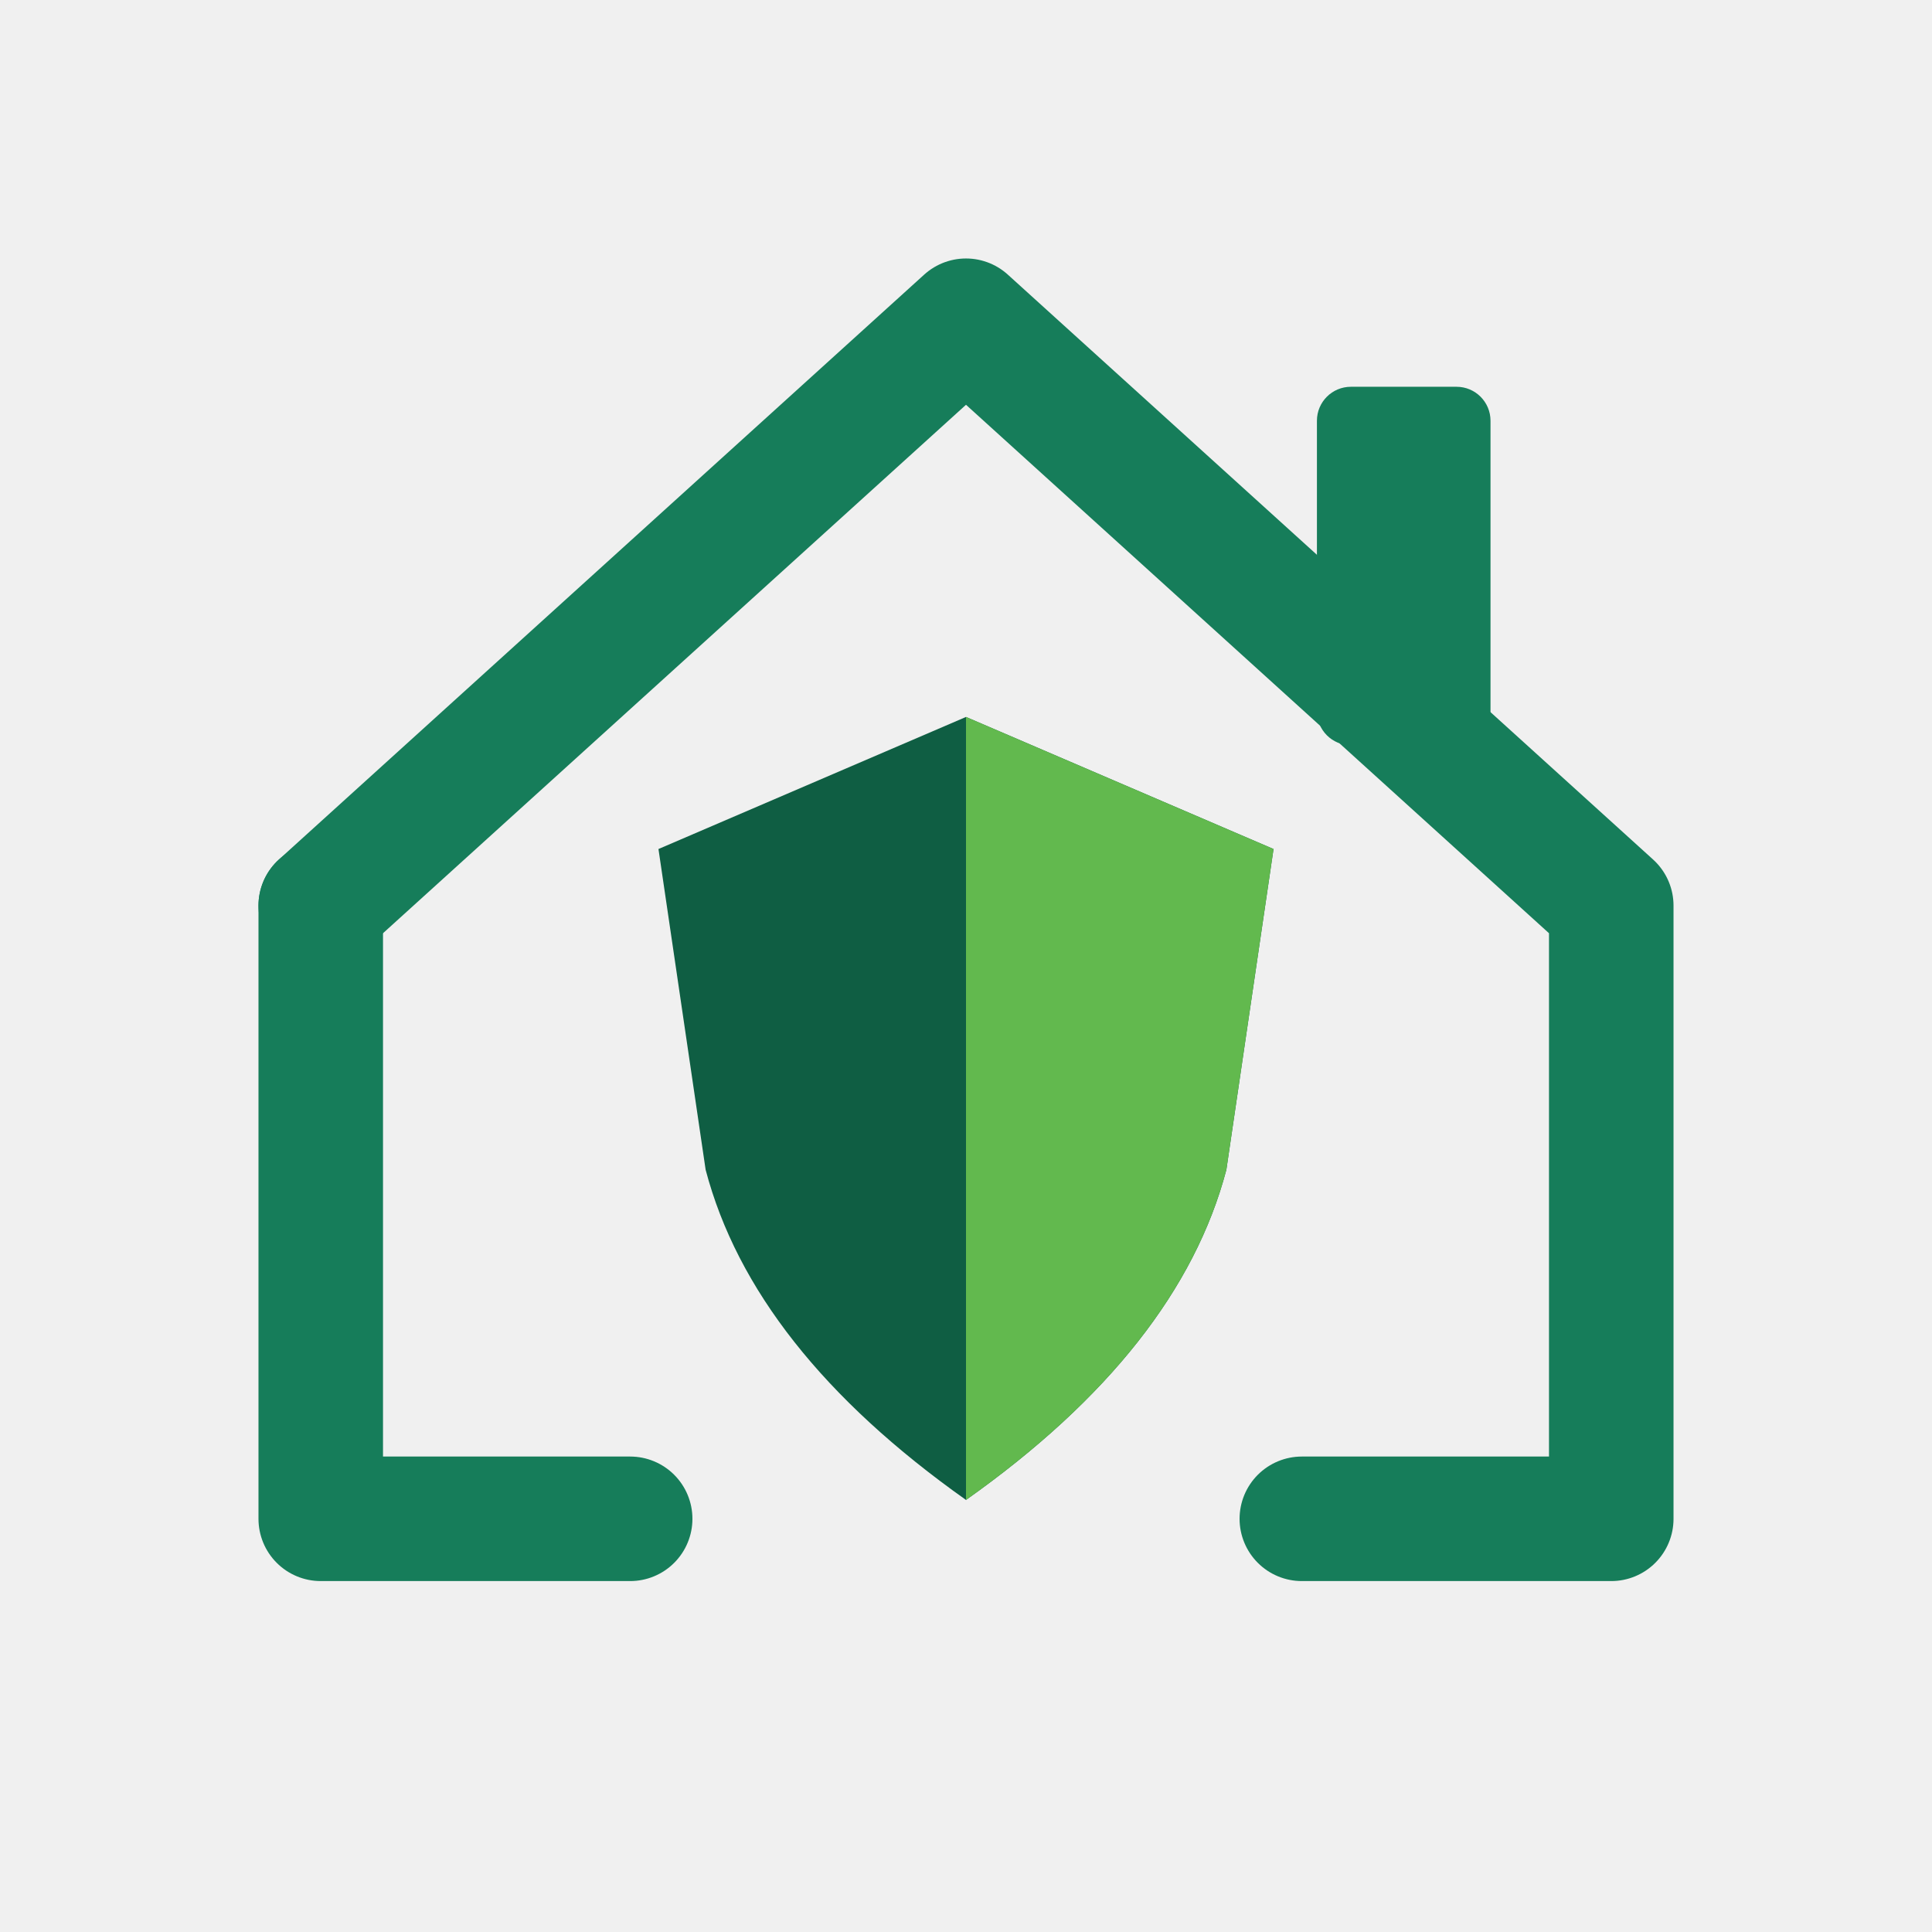
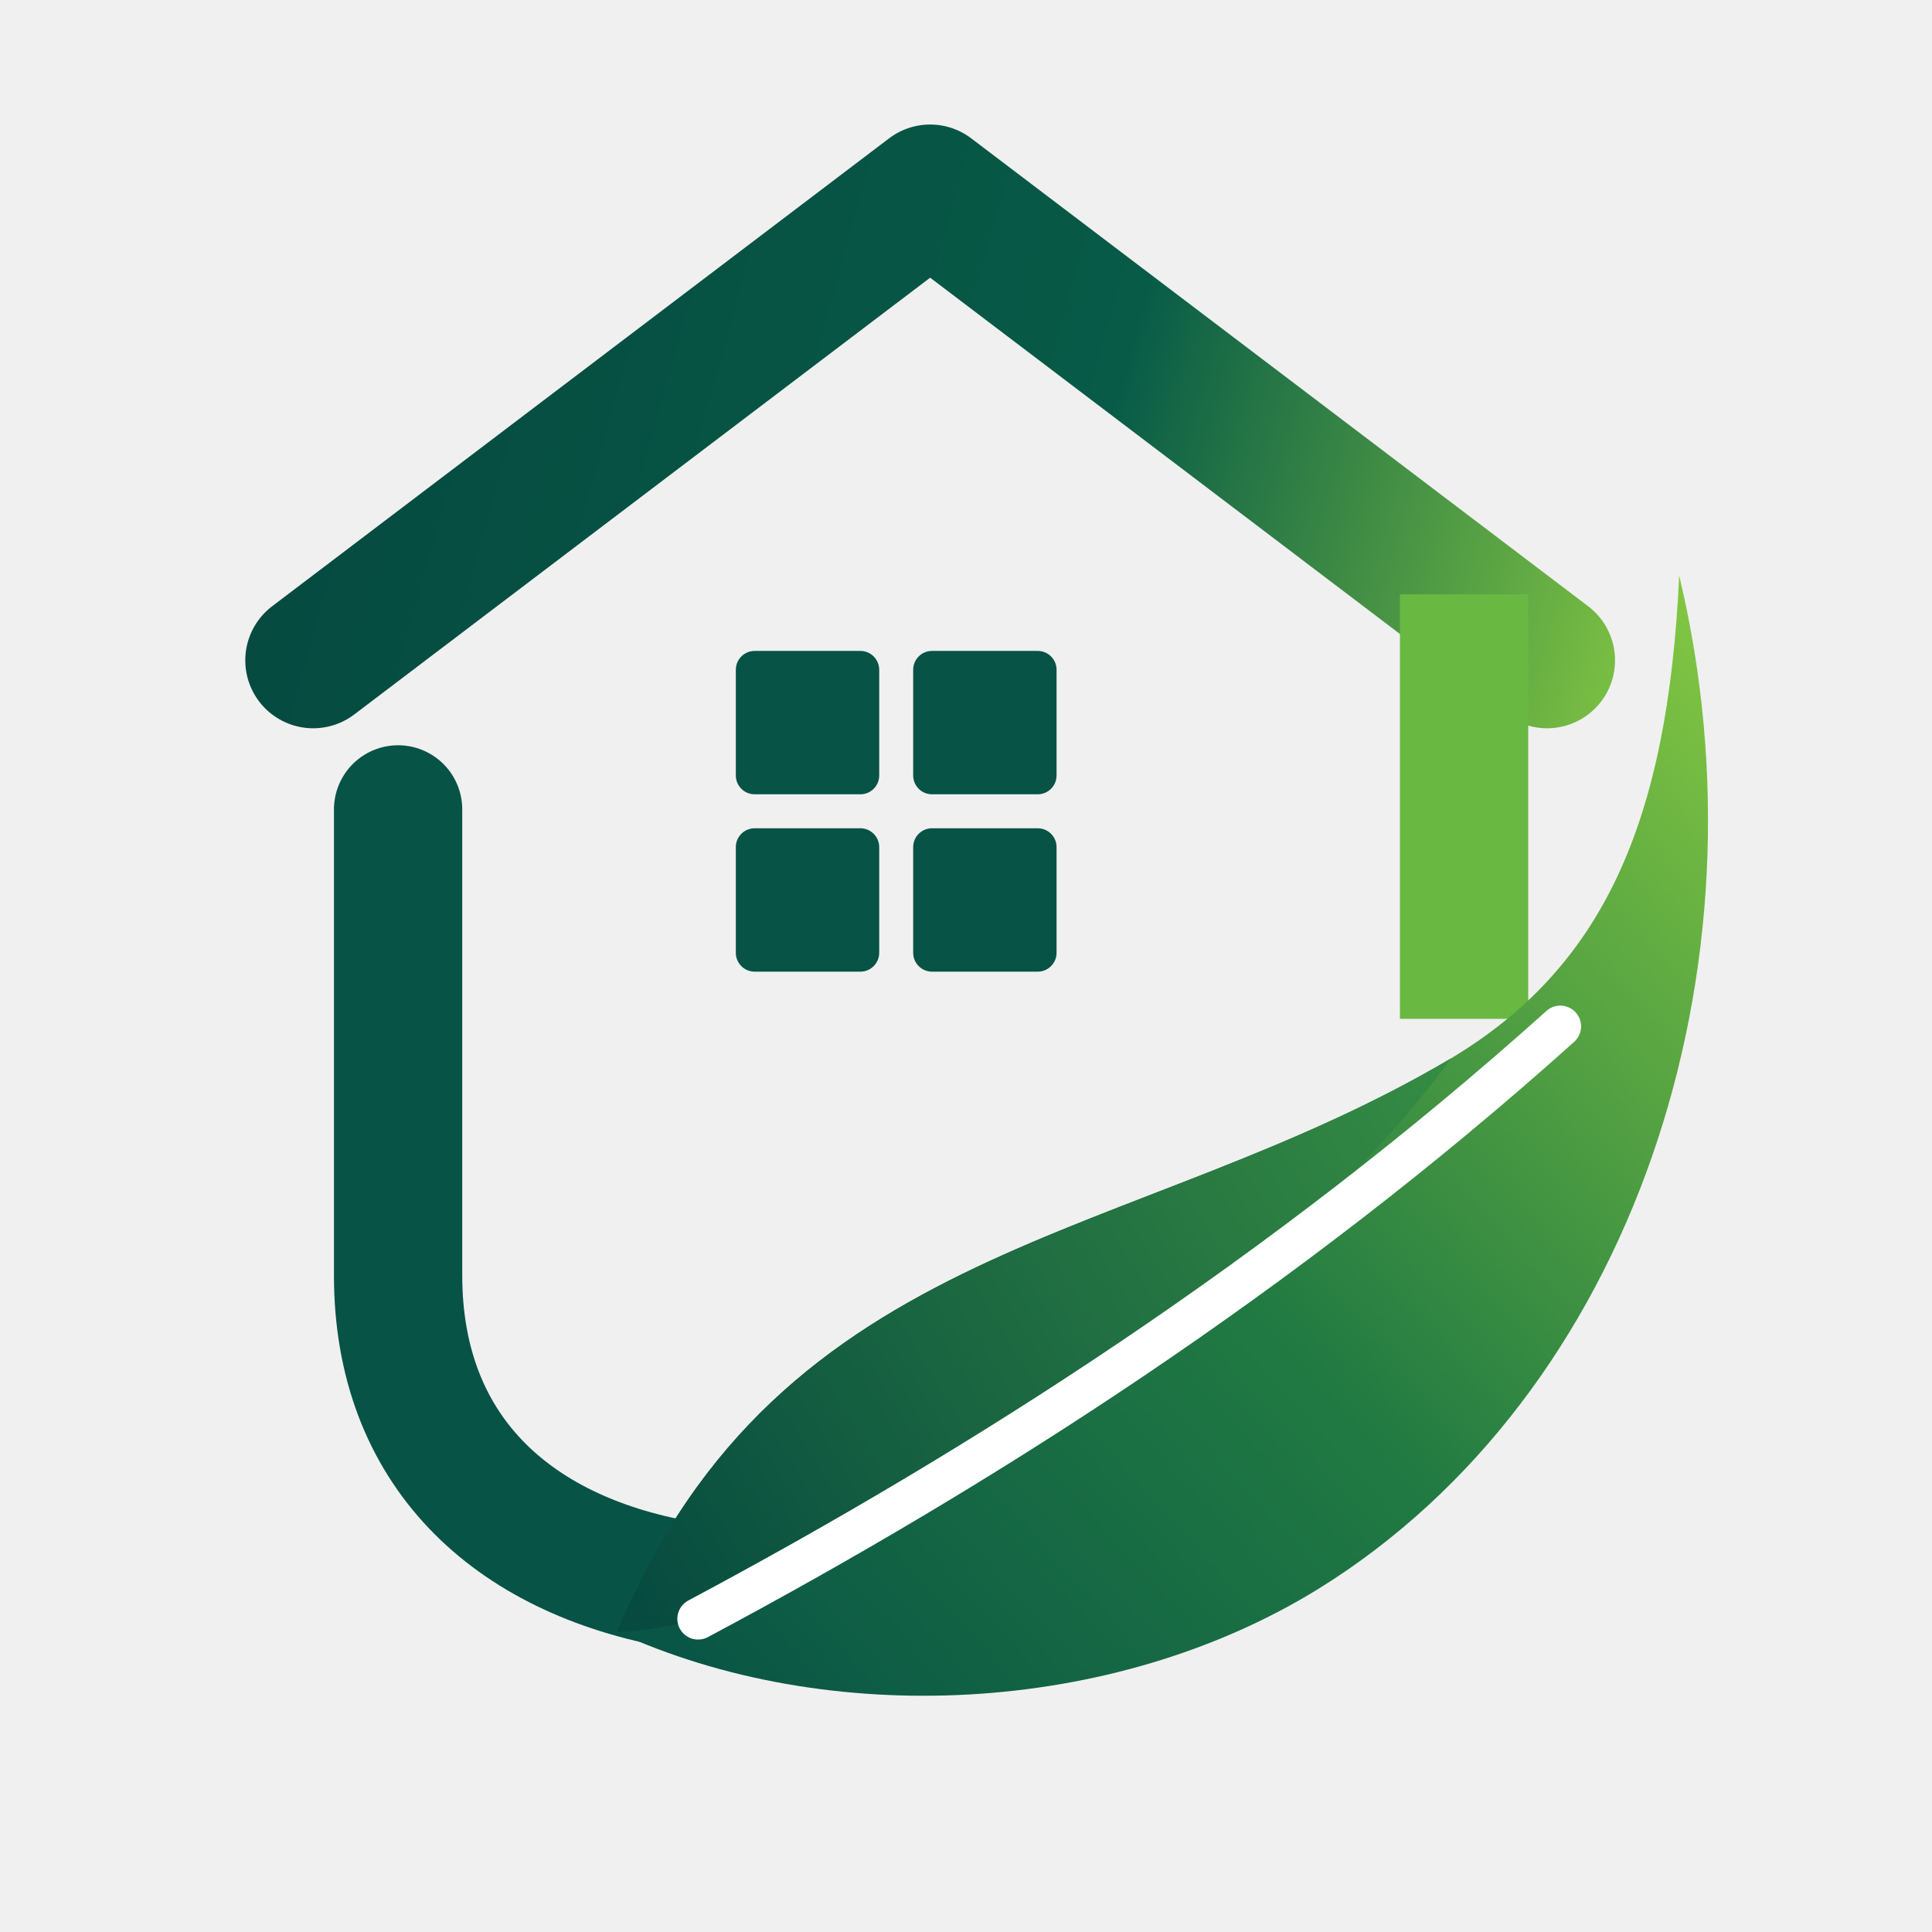
- <svg xmlns="http://www.w3.org/2000/svg" viewBox="0 0 1024 1024">
-   <path d="M170 480 L512 170 L854 480 V805 H690" fill="none" stroke="#167D5A" stroke-width="66" stroke-linecap="round" stroke-linejoin="round" />
-   <path d="M334 805 H170 V480" fill="none" stroke="#167D5A" stroke-width="66" stroke-linecap="round" stroke-linejoin="round" />
-   <rect x="698" y="205" width="92" height="190" rx="18" fill="#167D5A" />
-   <path d="M512 380 L675 450 L650 620 Q625 715 512 795 Q399 715 374 620 L349 450 Z" fill="#0F5E43" />
-   <path d="M512 380 L675 450 L650 620 Q625 715 512 795 Z" fill="#62B94E" />
+ <svg xmlns="http://www.w3.org/2000/svg" width="1024" height="1024" viewBox="0 0 1024 1024">
+   <defs>
+     <linearGradient id="roof" x1="150" y1="260" x2="830" y2="450" gradientUnits="userSpaceOnUse">
+       <stop offset="0" stop-color="#064A40" />
+       <stop offset="0.58" stop-color="#075B47" />
+       <stop offset="1" stop-color="#79BE43" />
+     </linearGradient>
+     <linearGradient id="leaf" x1="310" y1="875" x2="910" y2="330" gradientUnits="userSpaceOnUse">
+       <stop offset="0" stop-color="#075246" />
+       <stop offset="0.48" stop-color="#217A42" />
+       <stop offset="1" stop-color="#82C642" />
+     </linearGradient>
+     <linearGradient id="leafShade" x1="330" y1="850" x2="790" y2="570" gradientUnits="userSpaceOnUse">
+       <stop offset="0" stop-color="#064A40" />
+       <stop offset="1" stop-color="#378E43" />
+     </linearGradient>
+   </defs>
+   <path d="M166 350 L493 102 L820 350" fill="none" stroke="url(#roof)" stroke-width="72" stroke-linecap="round" stroke-linejoin="round" />
+   <path d="M211 429 L211 676 C211 768 270 824 361 840" fill="none" stroke="#075447" stroke-width="68" stroke-linecap="round" stroke-linejoin="round" />
+   <path d="M776 349 L776 506" fill="none" stroke="#69B842" stroke-width="68" stroke-linecap="square" />
+   <g fill="#075447">
+     <rect x="390" y="345" width="76" height="76" rx="10" />
+     <rect x="484" y="345" width="76" height="76" rx="10" />
+     <rect x="390" y="439" width="76" height="76" rx="10" />
+     <rect x="484" y="439" width="76" height="76" rx="10" />
+   </g>
+   <path d="M327 865            C414 655 600 661 769 561            C849 513 884 437 890 305            C940 514 865 739 699 842            C589 910 438 916 327 865 Z" fill="url(#leaf)" />
+   <path d="M327 865            C414 655 600 661 769 561            C701 655 583 741 424 835            C386 857 354 864 327 865 Z" fill="url(#leafShade)" />
+   <path d="M370 858 C520 778 680 676 827 544" fill="none" stroke="#FFFFFF" stroke-width="22" stroke-linecap="round" />
</svg>
